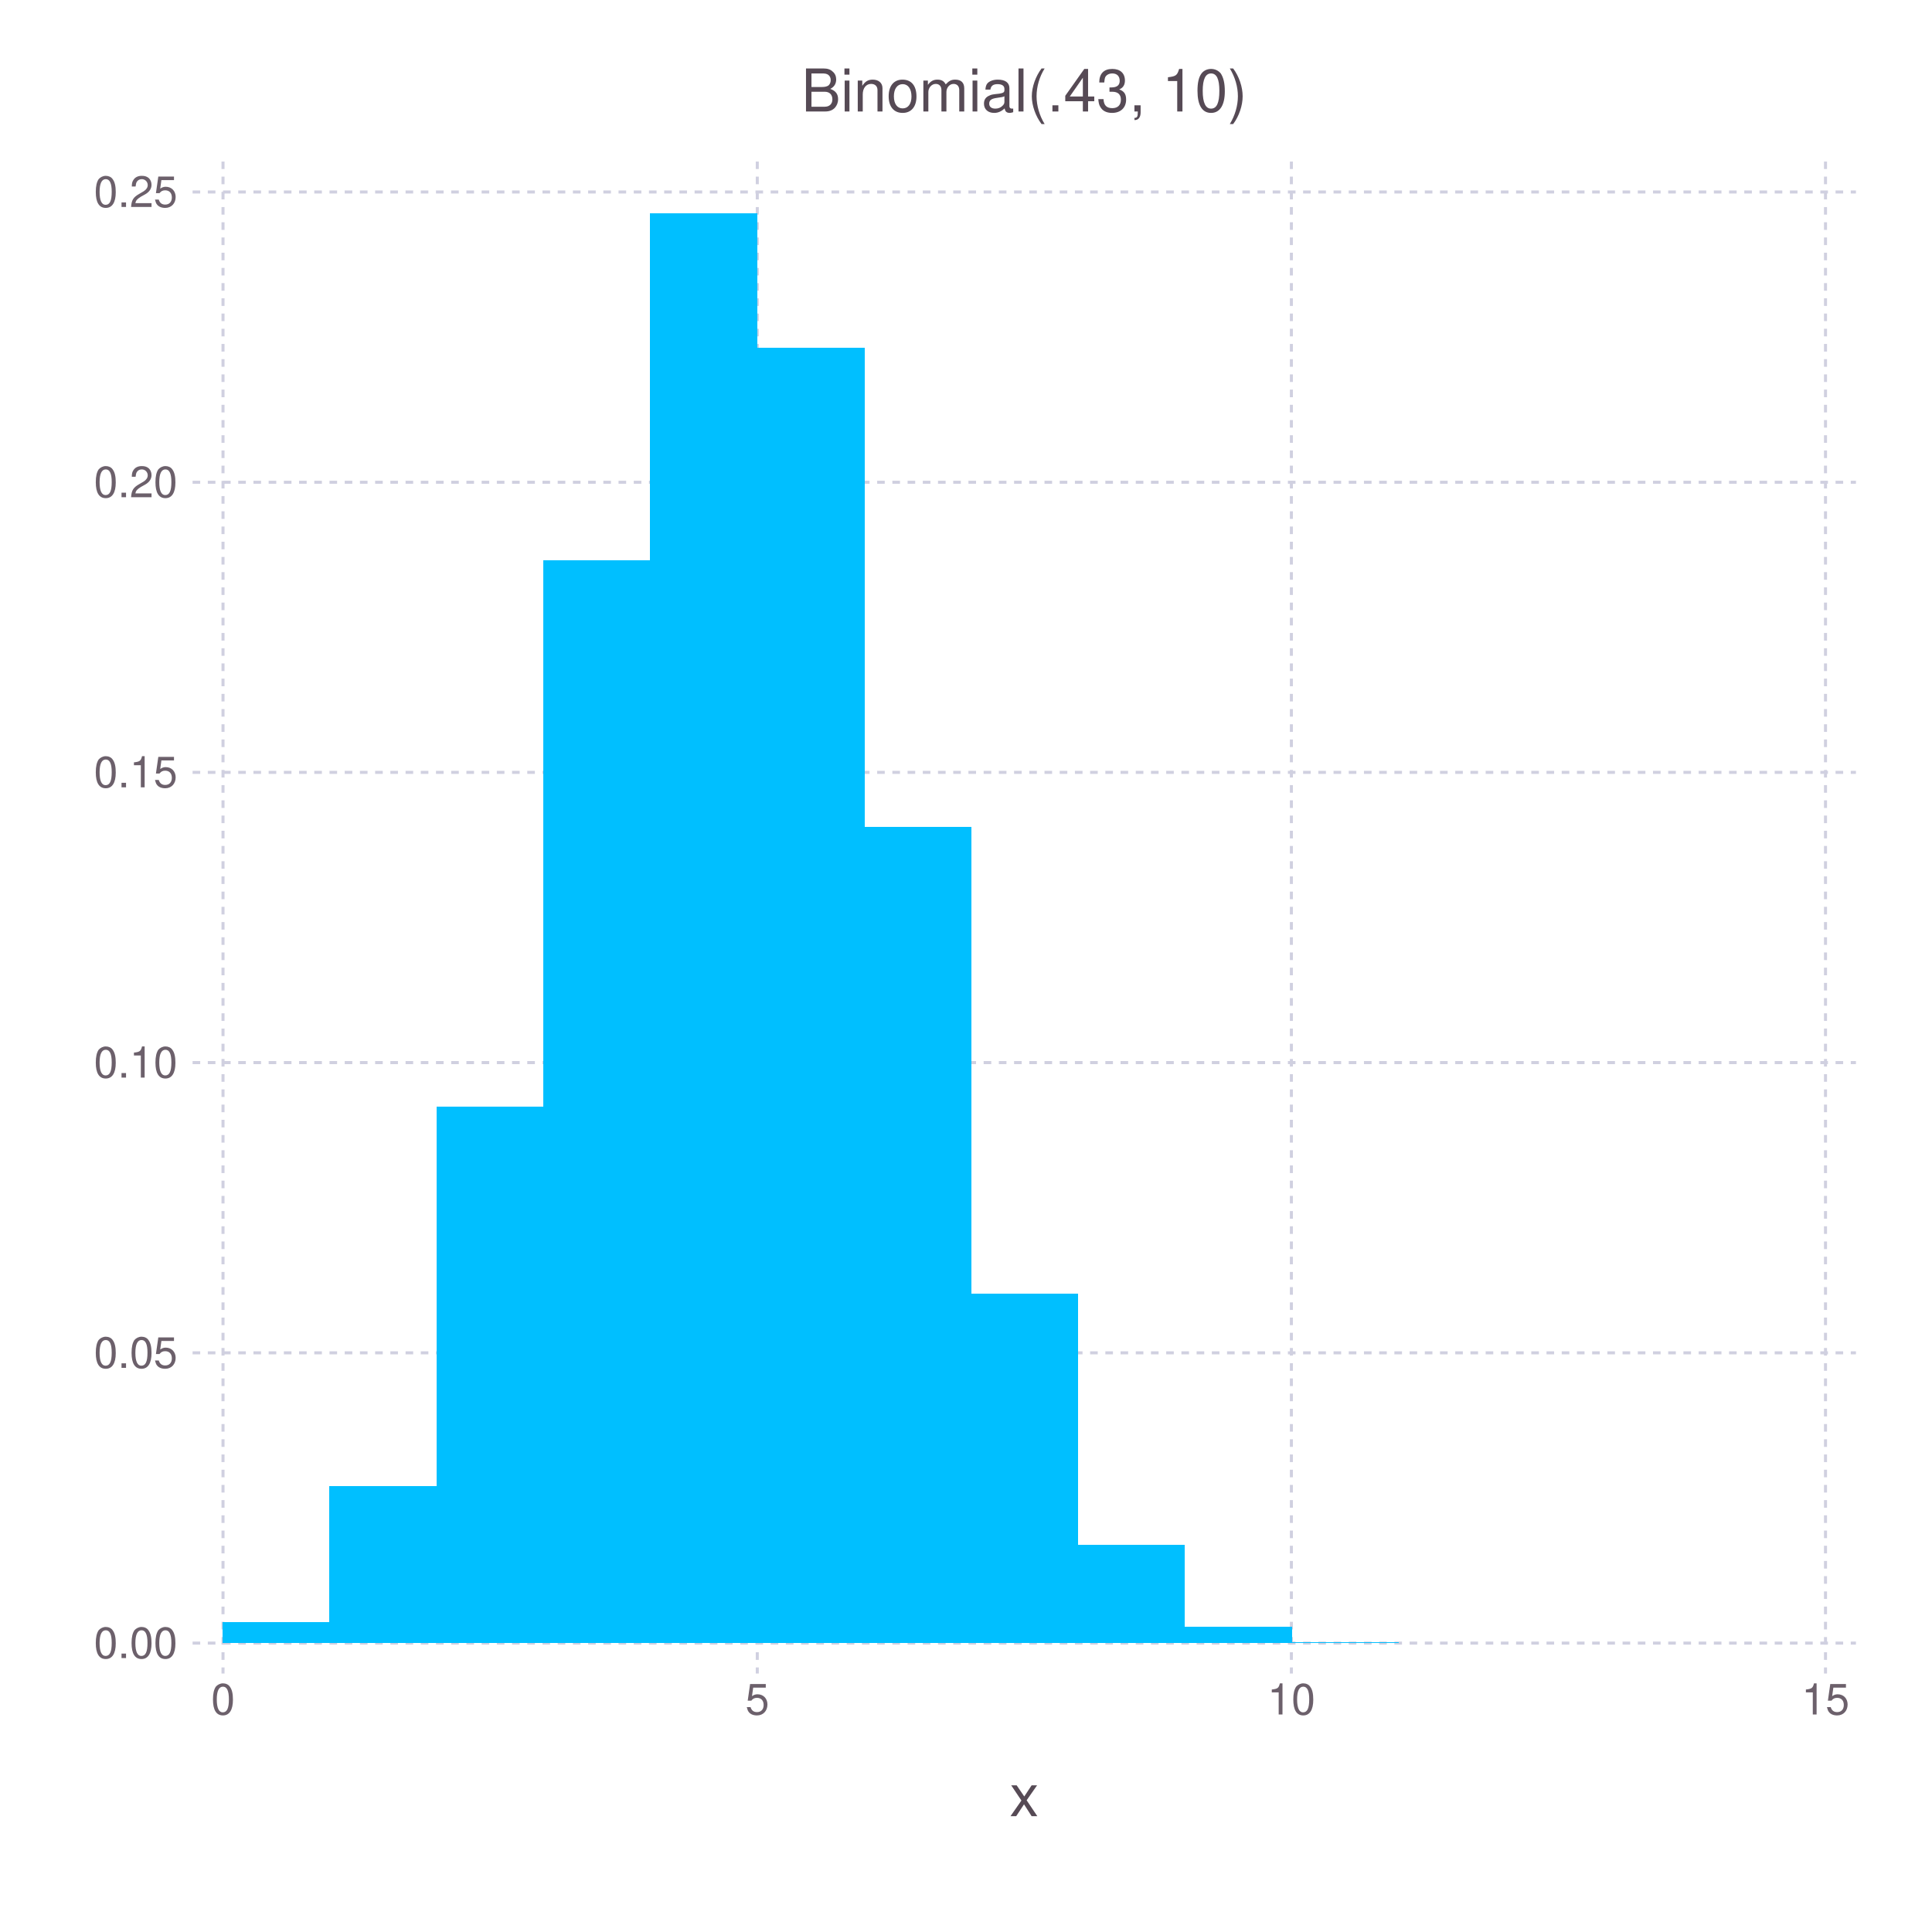
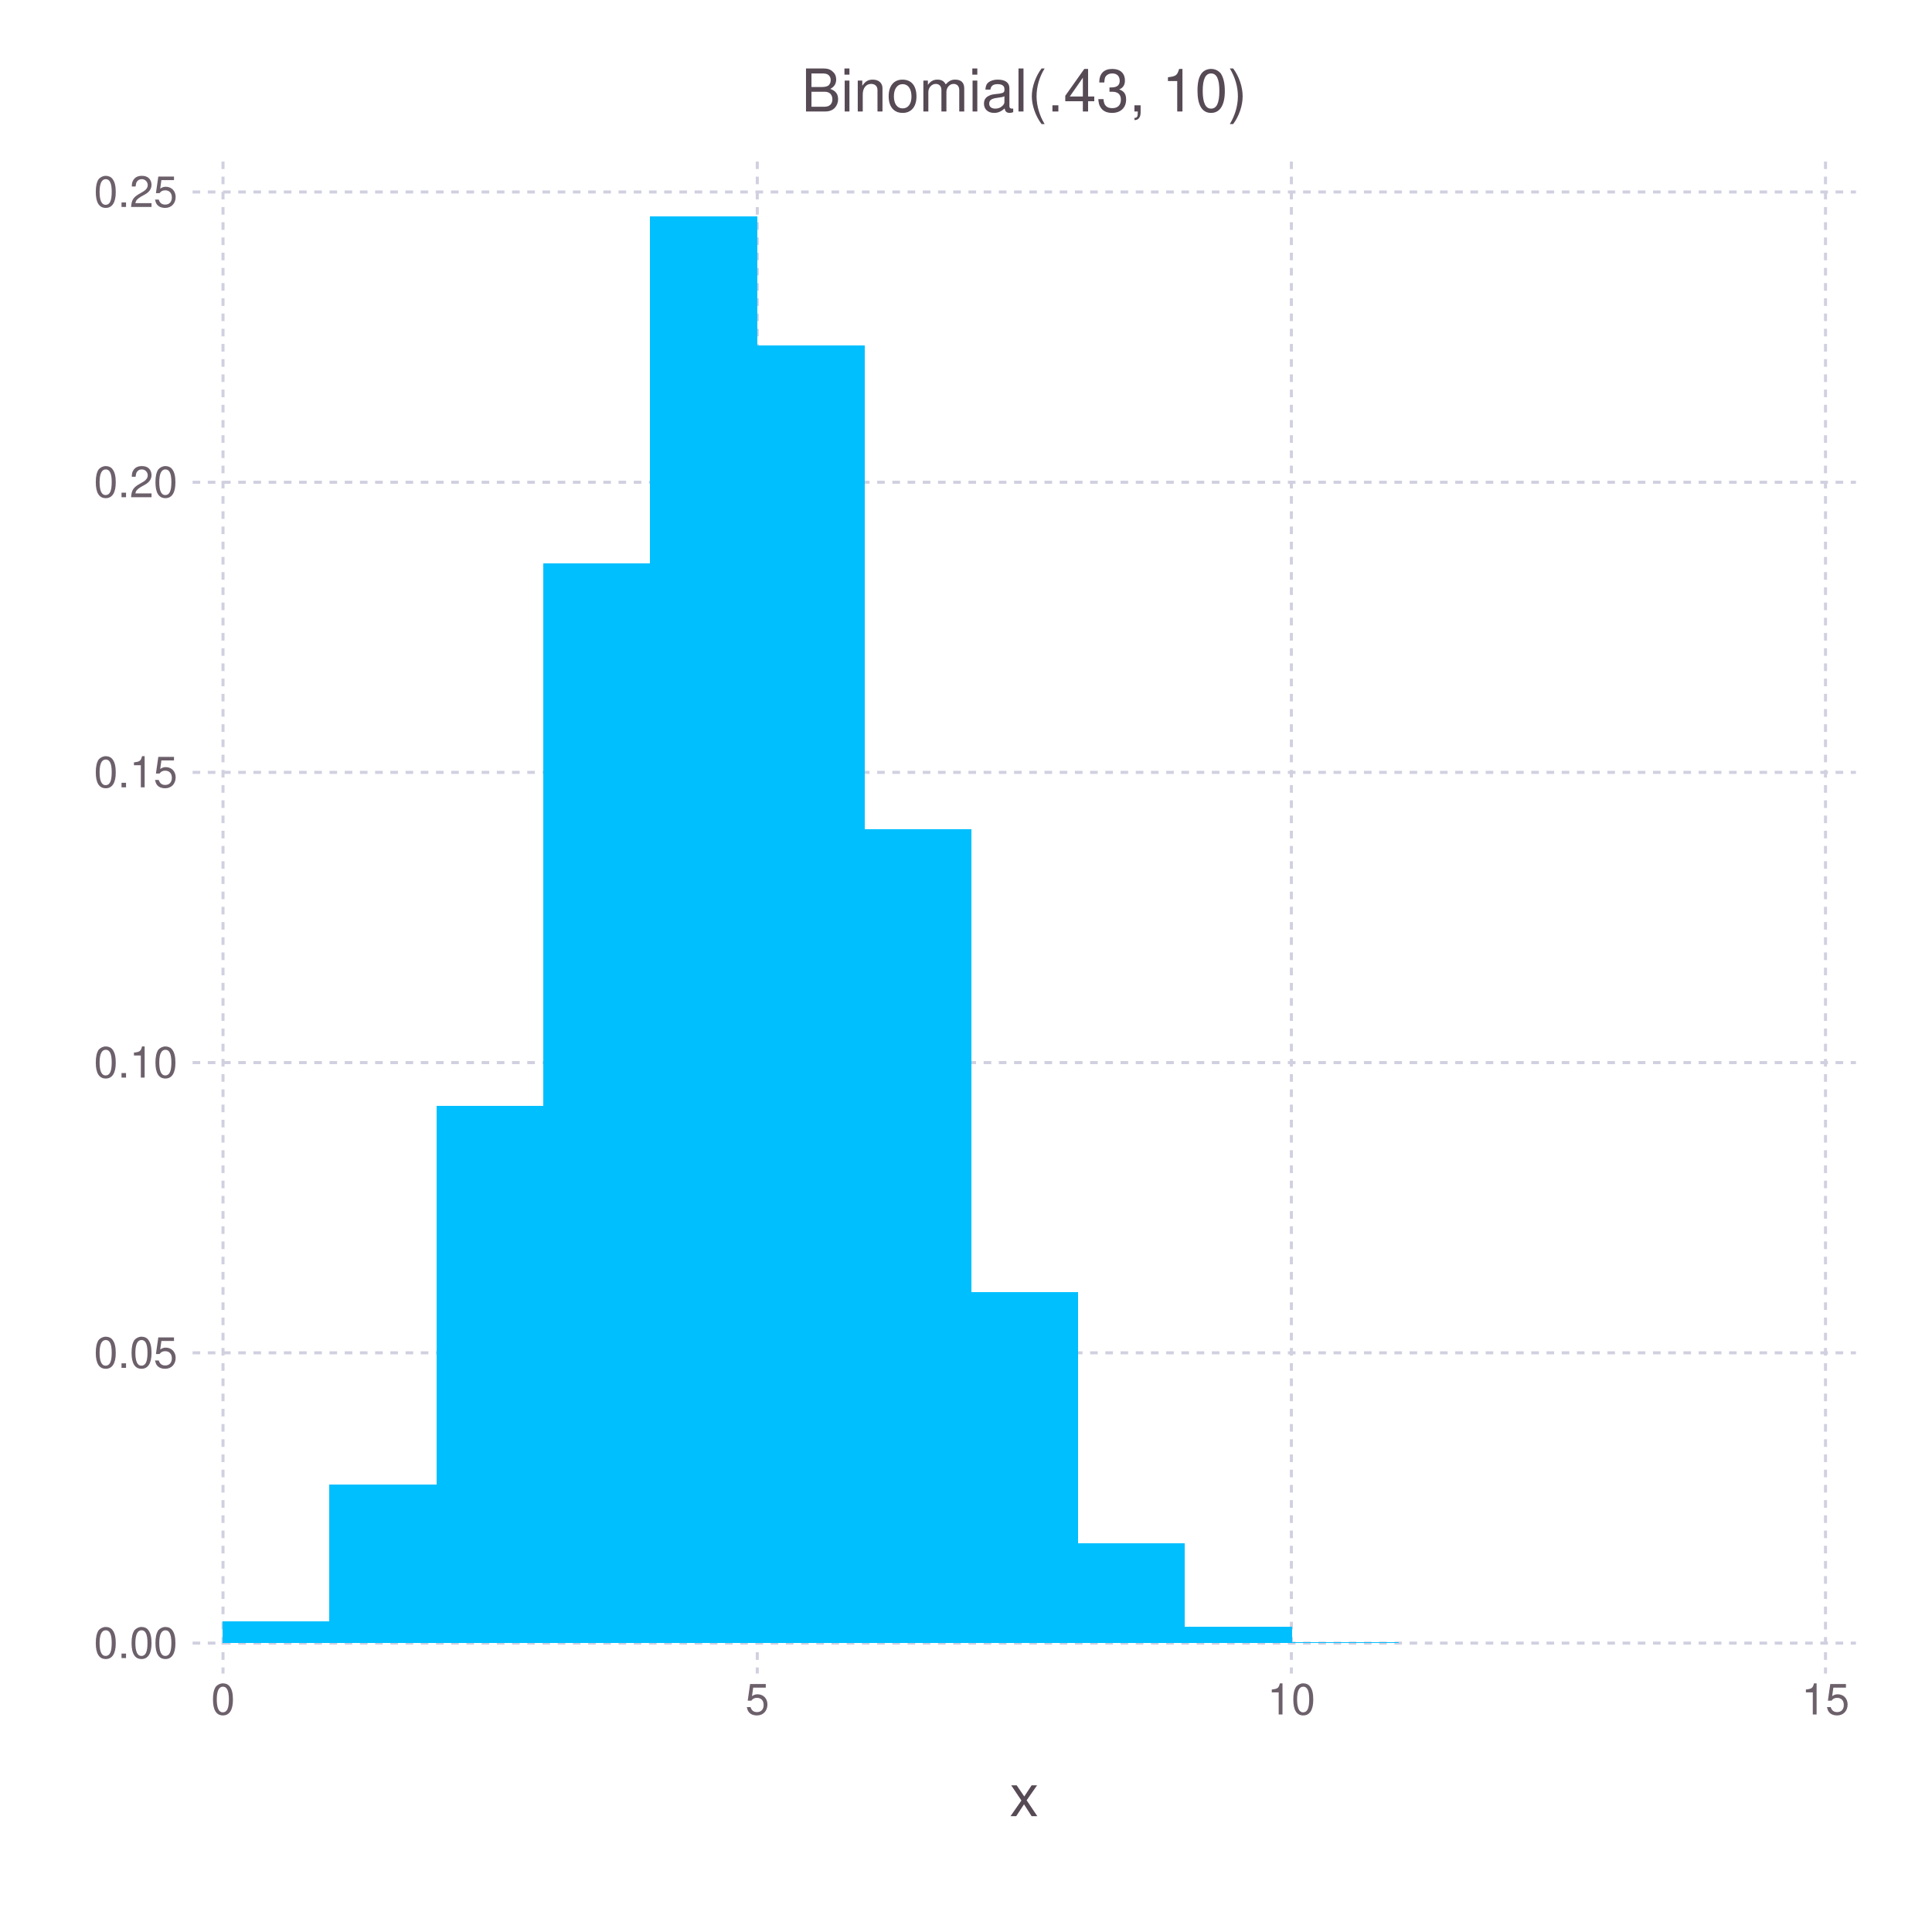
<svg xmlns="http://www.w3.org/2000/svg" version="1.2" width="127mm" height="127mm" viewBox="0 0 127 127" stroke="none" fill="#000000" stroke-width="0.3" font-size="3.88">
  <defs>
    <marker id="arrow" markerWidth="15" markerHeight="7" refX="5" refY="3.5" orient="auto" markerUnits="strokeWidth">
      <path d="M0,0 L15,3.5 L0,7 z" stroke="context-stroke" fill="context-stroke" />
    </marker>
  </defs>
-   <g class="plotroot xscalable yscalable" id="img-dce80e70-1">
-     <g font-size="3.88" font-family="'PT Sans','Helvetica Neue','Helvetica',sans-serif" fill="#564A55" stroke="#000000" stroke-opacity="0.000" id="img-dce80e70-2">
+   <g class="plotroot xscalable yscalable" id="img-661c3a84-1">
+     <g font-size="3.88" font-family="'PT Sans','Helvetica Neue','Helvetica',sans-serif" fill="#564A55" stroke="#000000" stroke-opacity="0.000" id="img-661c3a84-2">
      <g transform="translate(67.33,117.06)">
        <g class="primitive">
          <text text-anchor="middle" dy="0.6em">x</text>
        </g>
      </g>
    </g>
-     <g class="guide xlabels" font-size="2.82" font-family="'PT Sans Caption','Helvetica Neue','Helvetica',sans-serif" fill="#6C606B" id="img-dce80e70-3">
+     <g class="guide xlabels" font-size="2.82" font-family="'PT Sans Caption','Helvetica Neue','Helvetica',sans-serif" fill="#6C606B" id="img-661c3a84-3">
      <g transform="translate(14.66,111.01)">
        <g class="primitive">
          <text text-anchor="middle" dy="0.6em">0</text>
        </g>
      </g>
      <g transform="translate(49.78,111.01)">
        <g class="primitive">
          <text text-anchor="middle" dy="0.6em">5</text>
        </g>
      </g>
      <g transform="translate(84.89,111.01)">
        <g class="primitive">
          <text text-anchor="middle" dy="0.6em">10</text>
        </g>
      </g>
      <g transform="translate(120,111.01)">
        <g class="primitive">
          <text text-anchor="middle" dy="0.6em">15</text>
        </g>
      </g>
    </g>
-     <g clip-path="url(#img-dce80e70-4)">
-       <g id="img-dce80e70-5">
-         <g pointer-events="visible" stroke-width="0.3" fill="#000000" fill-opacity="0.000" stroke="#000000" stroke-opacity="0.000" class="guide background" id="img-dce80e70-6">
-           <g transform="translate(67.33,60.31)" id="img-dce80e70-7">
+     <g clip-path="url(#img-661c3a84-4)">
+       <g id="img-661c3a84-5">
+         <g pointer-events="visible" stroke-width="0.3" fill="#000000" fill-opacity="0.000" stroke="#000000" stroke-opacity="0.000" class="guide background" id="img-661c3a84-6">
+           <g transform="translate(67.33,60.31)" id="img-661c3a84-7">
            <path d="M-54.67,-49.7 L54.67,-49.7 54.67,49.7 -54.67,49.7  z" class="primitive" />
          </g>
        </g>
-         <g class="guide ygridlines xfixed" stroke-dasharray="0.5,0.5" stroke-width="0.2" stroke="#D0D0E0" id="img-dce80e70-8">
-           <g transform="translate(67.33,108.01)" id="img-dce80e70-9">
+         <g class="guide ygridlines xfixed" stroke-dasharray="0.5,0.5" stroke-width="0.2" stroke="#D0D0E0" id="img-661c3a84-8">
+           <g transform="translate(67.33,108.01)" id="img-661c3a84-9">
            <path fill="none" d="M-54.67,0 L54.67,0 " class="primitive" />
          </g>
-           <g transform="translate(67.33,88.93)" id="img-dce80e70-10">
+           <g transform="translate(67.33,88.93)" id="img-661c3a84-10">
            <path fill="none" d="M-54.67,0 L54.67,0 " class="primitive" />
          </g>
-           <g transform="translate(67.33,69.85)" id="img-dce80e70-11">
+           <g transform="translate(67.33,69.85)" id="img-661c3a84-11">
            <path fill="none" d="M-54.67,0 L54.67,0 " class="primitive" />
          </g>
-           <g transform="translate(67.33,50.77)" id="img-dce80e70-12">
+           <g transform="translate(67.33,50.77)" id="img-661c3a84-12">
            <path fill="none" d="M-54.67,0 L54.67,0 " class="primitive" />
          </g>
-           <g transform="translate(67.33,31.7)" id="img-dce80e70-13">
+           <g transform="translate(67.33,31.7)" id="img-661c3a84-13">
            <path fill="none" d="M-54.67,0 L54.67,0 " class="primitive" />
          </g>
-           <g transform="translate(67.33,12.62)" id="img-dce80e70-14">
+           <g transform="translate(67.33,12.62)" id="img-661c3a84-14">
            <path fill="none" d="M-54.67,0 L54.67,0 " class="primitive" />
          </g>
        </g>
-         <g class="guide xgridlines yfixed" stroke-dasharray="0.5,0.5" stroke-width="0.2" stroke="#D0D0E0" id="img-dce80e70-15">
-           <g transform="translate(14.66,60.31)" id="img-dce80e70-16">
+         <g class="guide xgridlines yfixed" stroke-dasharray="0.5,0.5" stroke-width="0.2" stroke="#D0D0E0" id="img-661c3a84-15">
+           <g transform="translate(14.66,60.31)" id="img-661c3a84-16">
            <path fill="none" d="M0,-49.7 L0,49.7 " class="primitive" />
          </g>
-           <g transform="translate(49.78,60.31)" id="img-dce80e70-17">
+           <g transform="translate(49.78,60.31)" id="img-661c3a84-17">
            <path fill="none" d="M0,-49.7 L0,49.7 " class="primitive" />
          </g>
-           <g transform="translate(84.89,60.31)" id="img-dce80e70-18">
+           <g transform="translate(84.89,60.31)" id="img-661c3a84-18">
            <path fill="none" d="M0,-49.7 L0,49.7 " class="primitive" />
          </g>
-           <g transform="translate(120,60.31)" id="img-dce80e70-19">
+           <g transform="translate(120,60.31)" id="img-661c3a84-19">
            <path fill="none" d="M0,-49.7 L0,49.7 " class="primitive" />
          </g>
        </g>
-         <g class="plotpanel" id="img-dce80e70-20">
-           <g shape-rendering="crispEdges" stroke-width="0.3" id="img-dce80e70-21">
-             <g class="geometry" fill-opacity="1" stroke="#000000" stroke-opacity="0.000" fill="#00BFFF" id="img-dce80e70-22">
-               <g transform="translate(18.18,107.33)" id="img-dce80e70-23">
-                 <path d="M-3.54,-0.69 L3.54,-0.69 3.54,0.69 -3.54,0.69  z" class="primitive" />
+         <g class="plotpanel" id="img-661c3a84-20">
+           <g shape-rendering="crispEdges" stroke-width="0.3" id="img-661c3a84-21">
+             <g class="geometry" fill-opacity="1" stroke="#000000" stroke-opacity="0.000" fill="#00BFFF" id="img-661c3a84-22">
+               <g transform="translate(18.18,107.29)" id="img-661c3a84-23">
+                 <path d="M-3.54,-0.72 L3.54,-0.72 3.54,0.72 -3.54,0.72  z" class="primitive" />
              </g>
-               <g transform="translate(25.2,102.84)" id="img-dce80e70-24">
-                 <path d="M-3.54,-5.17 L3.54,-5.17 3.54,5.17 -3.54,5.17  z" class="primitive" />
+               <g transform="translate(25.2,102.79)" id="img-661c3a84-24">
+                 <path d="M-3.54,-5.22 L3.54,-5.22 3.54,5.22 -3.54,5.22  z" class="primitive" />
              </g>
-               <g transform="translate(32.22,90.38)" id="img-dce80e70-25">
-                 <path d="M-3.54,-17.63 L3.54,-17.63 3.54,17.63 -3.54,17.63  z" class="primitive" />
+               <g transform="translate(32.22,90.35)" id="img-661c3a84-25">
+                 <path d="M-3.54,-17.66 L3.54,-17.66 3.54,17.66 -3.54,17.66  z" class="primitive" />
              </g>
-               <g transform="translate(39.24,72.42)" id="img-dce80e70-26">
-                 <path d="M-3.54,-35.59 L3.54,-35.59 3.54,35.59 -3.54,35.59  z" class="primitive" />
+               <g transform="translate(39.24,72.53)" id="img-661c3a84-26">
+                 <path d="M-3.54,-35.48 L3.54,-35.48 3.54,35.48 -3.54,35.48  z" class="primitive" />
              </g>
-               <g transform="translate(46.26,61.02)" id="img-dce80e70-27">
-                 <path d="M-3.54,-46.99 L3.54,-46.99 3.54,46.99 -3.54,46.99  z" class="primitive" />
+               <g transform="translate(46.26,61.11)" id="img-661c3a84-27">
+                 <path d="M-3.54,-46.9 L3.54,-46.9 3.54,46.9 -3.54,46.9  z" class="primitive" />
              </g>
-               <g transform="translate(53.29,65.44)" id="img-dce80e70-28">
-                 <path d="M-3.54,-42.57 L3.54,-42.57 3.54,42.57 -3.54,42.57  z" class="primitive" />
+               <g transform="translate(53.29,65.36)" id="img-661c3a84-28">
+                 <path d="M-3.54,-42.65 L3.54,-42.65 3.54,42.65 -3.54,42.65  z" class="primitive" />
              </g>
-               <g transform="translate(60.31,81.19)" id="img-dce80e70-29">
-                 <path d="M-3.54,-26.82 L3.54,-26.82 3.54,26.82 -3.54,26.82  z" class="primitive" />
+               <g transform="translate(60.31,81.25)" id="img-661c3a84-29">
+                 <path d="M-3.54,-26.76 L3.54,-26.76 3.54,26.76 -3.54,26.76  z" class="primitive" />
              </g>
-               <g transform="translate(67.33,96.52)" id="img-dce80e70-30">
-                 <path d="M-3.54,-11.49 L3.54,-11.49 3.54,11.49 -3.54,11.49  z" class="primitive" />
+               <g transform="translate(67.33,96.48)" id="img-661c3a84-30">
+                 <path d="M-3.54,-11.53 L3.54,-11.53 3.54,11.53 -3.54,11.53  z" class="primitive" />
              </g>
-               <g transform="translate(74.35,104.77)" id="img-dce80e70-31">
-                 <path d="M-3.54,-3.24 L3.54,-3.24 3.54,3.24 -3.54,3.24  z" class="primitive" />
+               <g transform="translate(74.35,104.74)" id="img-661c3a84-31">
+                 <path d="M-3.54,-3.27 L3.54,-3.27 3.54,3.27 -3.54,3.27  z" class="primitive" />
              </g>
-               <g transform="translate(81.38,107.47)" id="img-dce80e70-32">
-                 <path d="M-3.54,-0.54 L3.54,-0.54 3.54,0.54 -3.54,0.54  z" class="primitive" />
+               <g transform="translate(81.38,107.46)" id="img-661c3a84-32">
+                 <path d="M-3.54,-0.55 L3.54,-0.55 3.54,0.55 -3.54,0.55  z" class="primitive" />
              </g>
-               <g transform="translate(88.4,107.97)" id="img-dce80e70-33">
+               <g transform="translate(88.4,107.97)" id="img-661c3a84-33">
                <path d="M-3.54,-0.04 L3.54,-0.04 3.54,0.04 -3.54,0.04  z" class="primitive" />
              </g>
            </g>
          </g>
        </g>
      </g>
    </g>
-     <g class="guide ylabels" font-size="2.82" font-family="'PT Sans Caption','Helvetica Neue','Helvetica',sans-serif" fill="#6C606B" id="img-dce80e70-34">
-       <g transform="translate(11.66,108.01)" id="img-dce80e70-35">
+     <g class="guide ylabels" font-size="2.82" font-family="'PT Sans Caption','Helvetica Neue','Helvetica',sans-serif" fill="#6C606B" id="img-661c3a84-34">
+       <g transform="translate(11.66,108.01)" id="img-661c3a84-35">
        <g class="primitive">
          <text text-anchor="end" dy="0.35em">0.00</text>
        </g>
      </g>
-       <g transform="translate(11.66,88.93)" id="img-dce80e70-36">
+       <g transform="translate(11.66,88.93)" id="img-661c3a84-36">
        <g class="primitive">
          <text text-anchor="end" dy="0.35em">0.05</text>
        </g>
      </g>
-       <g transform="translate(11.66,69.85)" id="img-dce80e70-37">
+       <g transform="translate(11.66,69.85)" id="img-661c3a84-37">
        <g class="primitive">
          <text text-anchor="end" dy="0.35em">0.10</text>
        </g>
      </g>
-       <g transform="translate(11.66,50.77)" id="img-dce80e70-38">
+       <g transform="translate(11.66,50.77)" id="img-661c3a84-38">
        <g class="primitive">
          <text text-anchor="end" dy="0.35em">0.15</text>
        </g>
      </g>
-       <g transform="translate(11.66,31.7)" id="img-dce80e70-39">
+       <g transform="translate(11.66,31.7)" id="img-661c3a84-39">
        <g class="primitive">
          <text text-anchor="end" dy="0.35em">0.20</text>
        </g>
      </g>
-       <g transform="translate(11.66,12.62)" id="img-dce80e70-40">
+       <g transform="translate(11.66,12.62)" id="img-661c3a84-40">
        <g class="primitive">
          <text text-anchor="end" dy="0.35em">0.25</text>
        </g>
      </g>
    </g>
-     <g font-size="3.88" font-family="'PT Sans','Helvetica Neue','Helvetica',sans-serif" fill="#564A55" stroke="#000000" stroke-opacity="0.000" id="img-dce80e70-41">
-       <g transform="translate(67.33,5)" id="img-dce80e70-42">
+     <g font-size="3.88" font-family="'PT Sans','Helvetica Neue','Helvetica',sans-serif" fill="#564A55" stroke="#000000" stroke-opacity="0.000" id="img-661c3a84-41">
+       <g transform="translate(67.33,5)" id="img-661c3a84-42">
        <g class="primitive">
          <text text-anchor="middle" dy="0.6em">Binomial(.43, 10)</text>
        </g>
      </g>
    </g>
  </g>
  <defs>
-     <clipPath id="img-dce80e70-4">
+     <clipPath id="img-661c3a84-4">
      <path d="M12.66,10.62 L122,10.62 122,110.01 12.66,110.01 " />
    </clipPath>
  </defs>
</svg>
